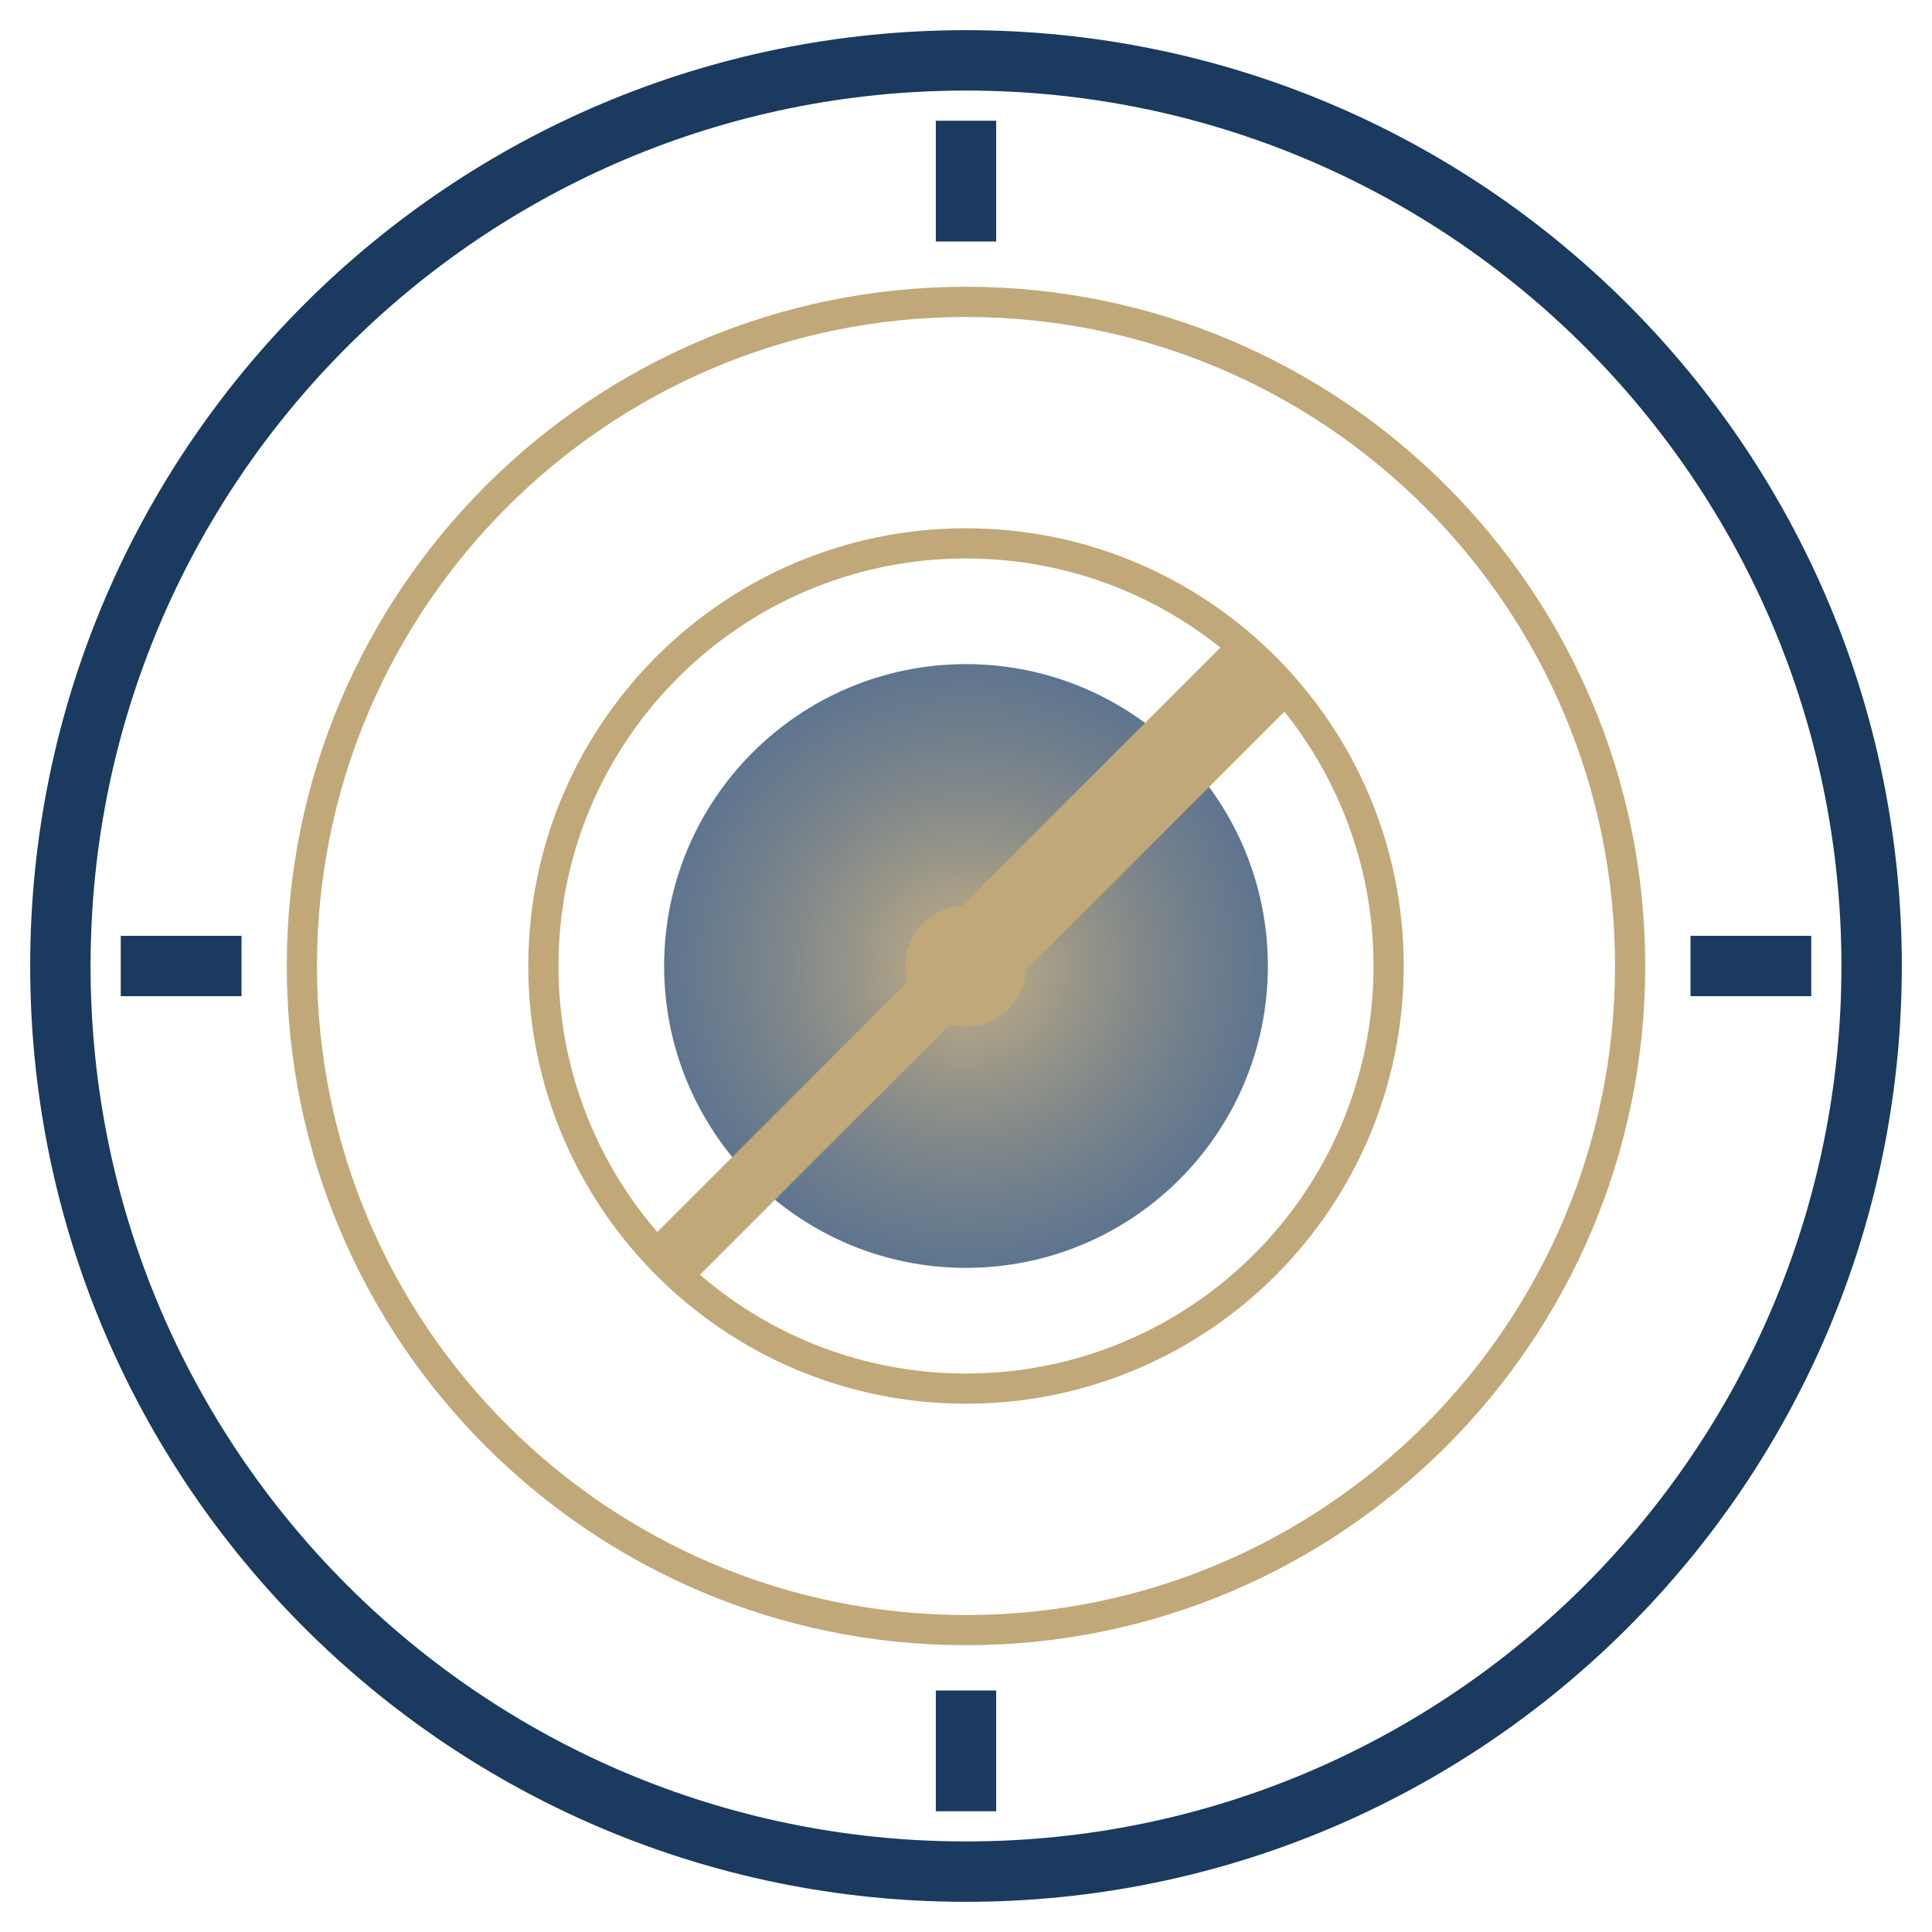
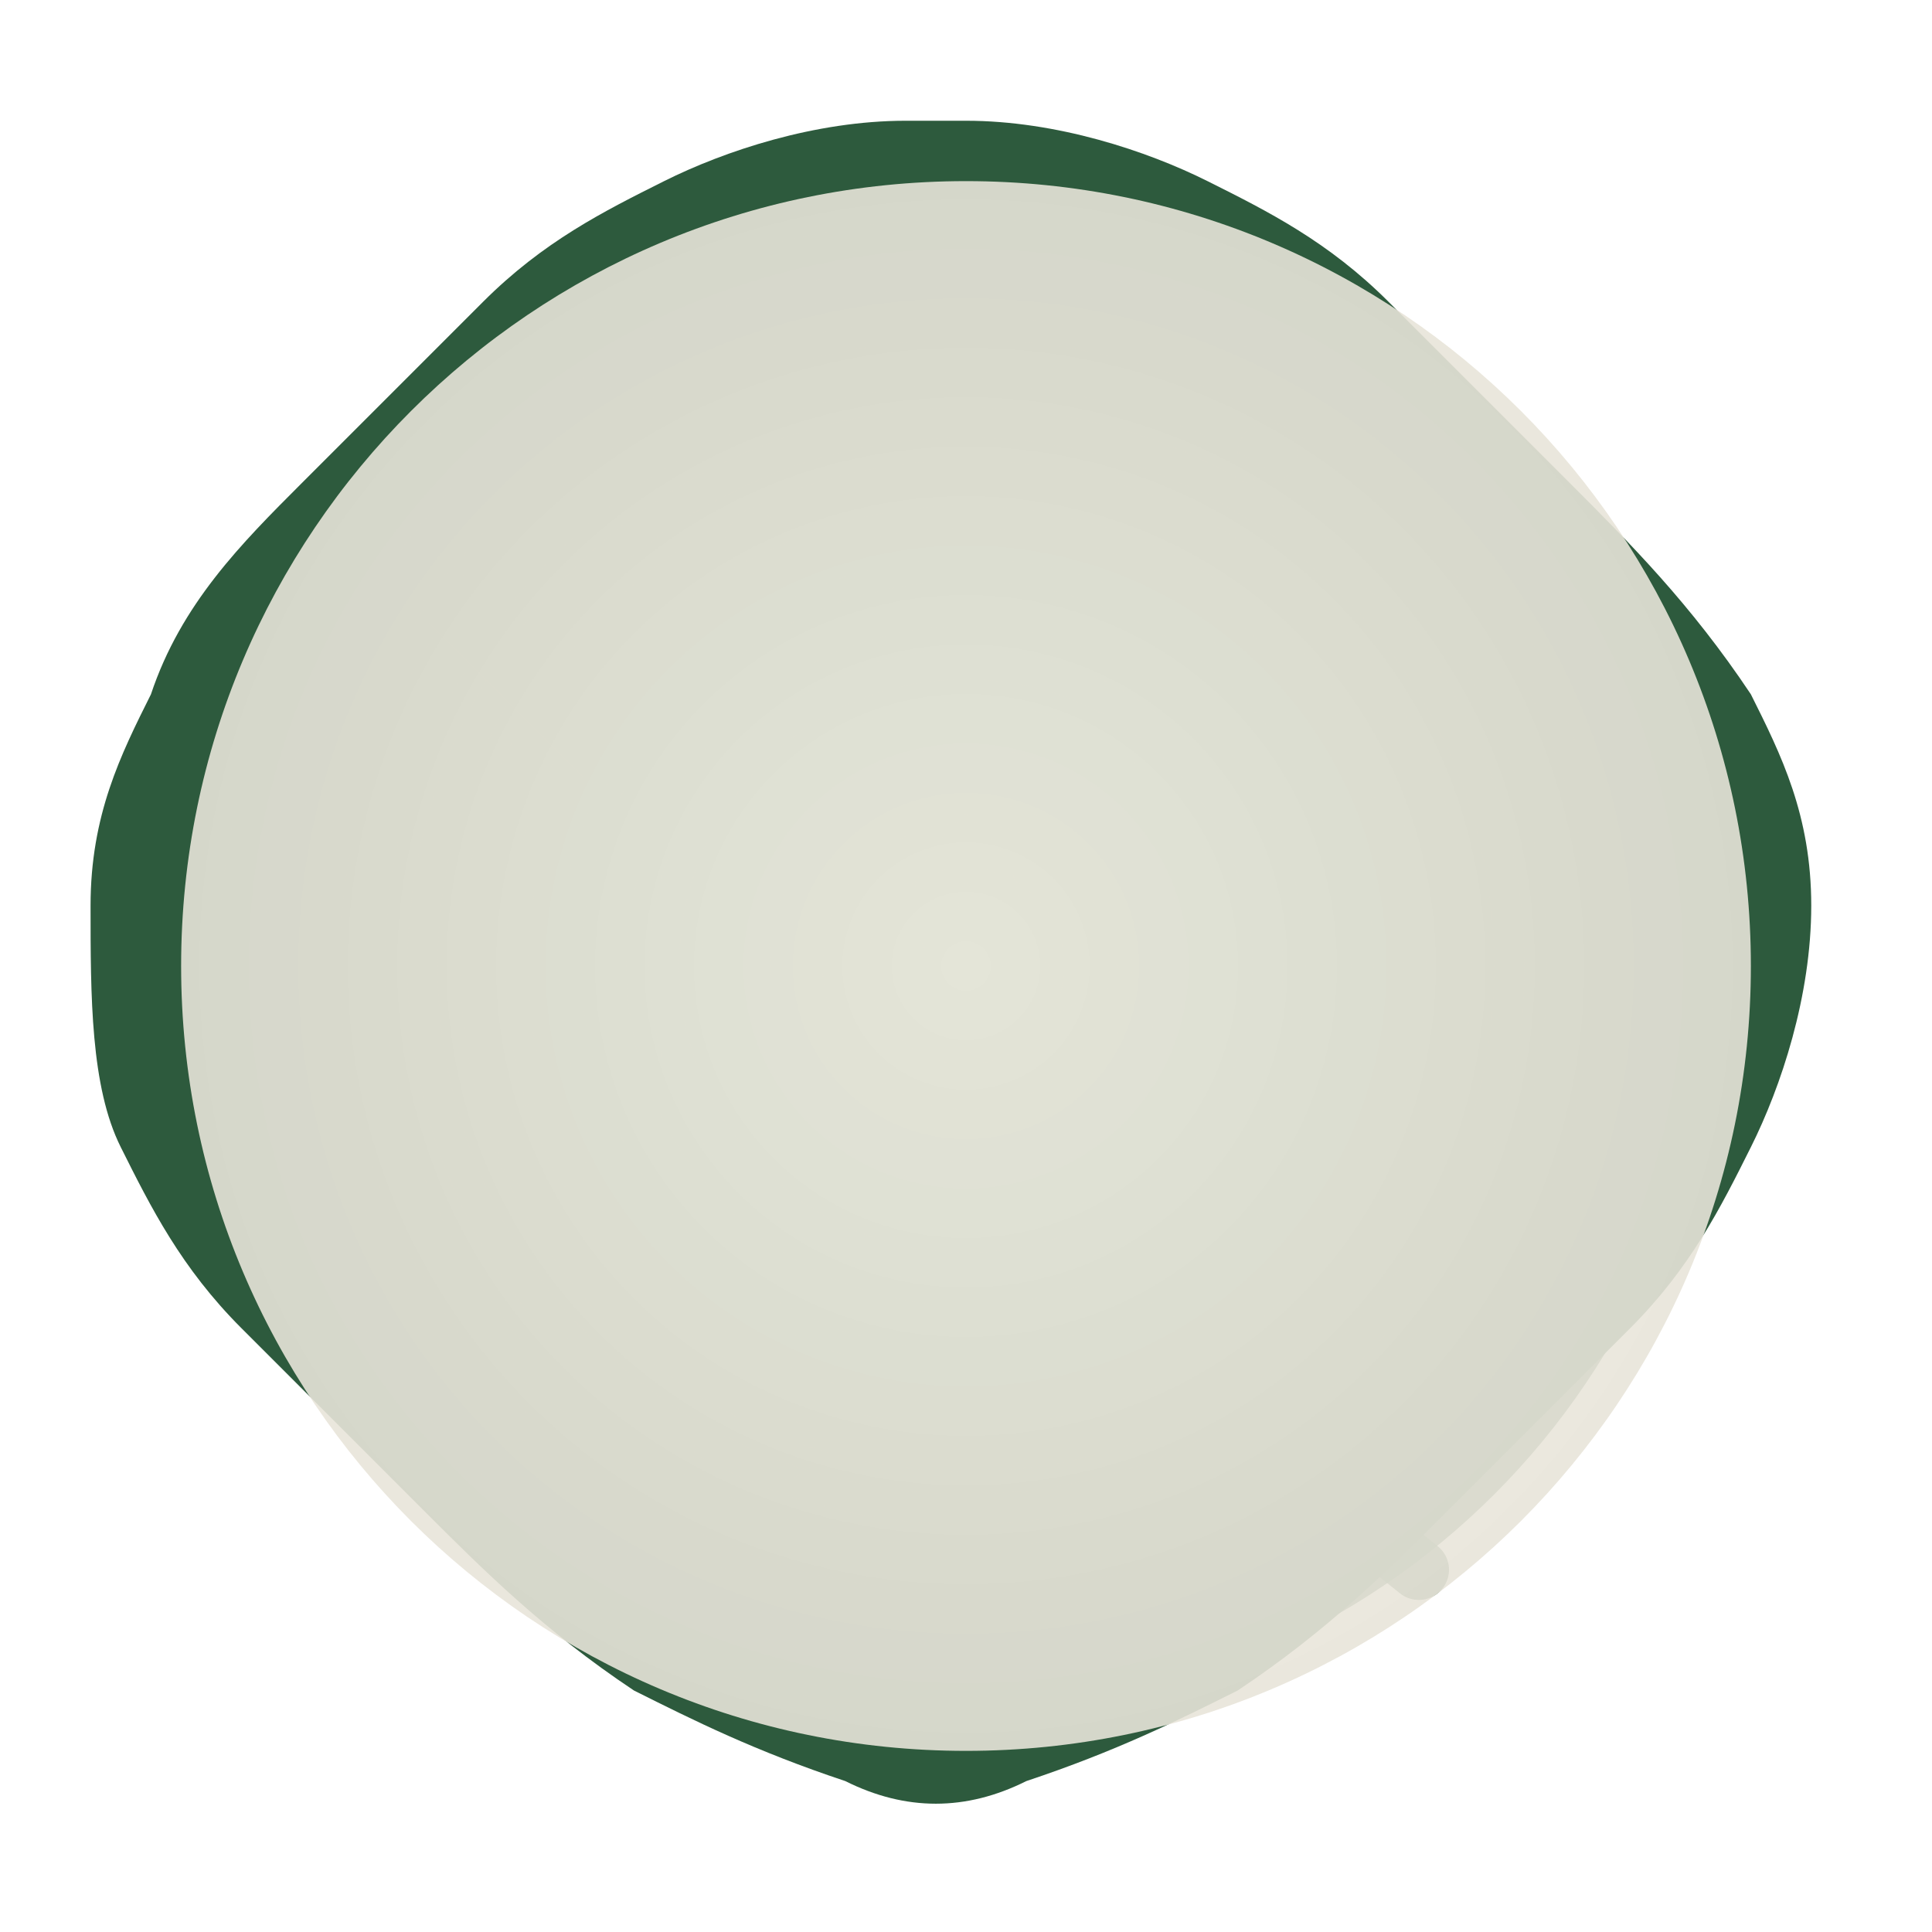
<svg xmlns="http://www.w3.org/2000/svg" width="64" height="64" viewBox="0 0 64 64">
  <defs>
    <radialGradient id="centerGradient" cx="50%" cy="50%" r="50%">
-       <stop offset="0%" style="stop-color:#c0a878;stop-opacity:0.9" />
-       <stop offset="100%" style="stop-color:#1a3a5f;stop-opacity:0.7" />
+       <stop offset="0%" style="stop-color:#f8f4e9;stop-opacity:1" />
+       <stop offset="100%" style="stop-color:#e8e4d9;stop-opacity:1" />
    </radialGradient>
  </defs>
-   <circle cx="32" cy="32" r="30" fill="none" stroke="#1a3a5f" stroke-width="2" />
-   <circle cx="32" cy="32" r="22" fill="none" stroke="#c0a878" stroke-width="1" />
-   <circle cx="32" cy="32" r="14" fill="none" stroke="#c0a878" stroke-width="1" />
-   <circle cx="32" cy="32" r="10" fill="url(#centerGradient)" />
-   <line x1="32" y1="4" x2="32" y2="8" stroke="#1a3a5f" stroke-width="2" />
-   <line x1="60" y1="32" x2="56" y2="32" stroke="#1a3a5f" stroke-width="2" />
-   <line x1="32" y1="60" x2="32" y2="56" stroke="#1a3a5f" stroke-width="2" />
-   <line x1="4" y1="32" x2="8" y2="32" stroke="#1a3a5f" stroke-width="2" />
-   <line x1="32" y1="32" x2="42" y2="22" stroke="#c0a878" stroke-width="3" />
-   <line x1="32" y1="32" x2="22" y2="42" stroke="#c0a878" stroke-width="2" />
-   <circle cx="32" cy="32" r="2" fill="#c0a878" />
+   <path d="M32 4 C35 4 38 5 40 6 C42 7 44 8 46 10 C48 12 50 14 52 16 C54 18 56 20 58 23 C59 25 60 27 60 30 C60 33 59 36 58 38 C57 40 56 42 54 44 C52 46 50 48 48 50 C46 52 44 54 41 56 C39 57 37 58 34 59 C32 60 30 60 28 59 C25 58 23 57 21 56 C18 54 16 52 14 50 C12 48 10 46 8 44 C6 42 5 40 4 38 C3 36 3 33 3 30 C3 27 4 25 5 23 C6 20 8 18 10 16 C12 14 14 12 16 10 C18 8 20 7 22 6 C24 5 27 4 30 4 Z" fill="#2d5a3d" stroke="none" />
+   <circle cx="32" cy="32" r="24" fill="none" stroke="#2d5a3d" stroke-width="1.5" opacity="0.8" />
+   <circle cx="32" cy="32" r="22" fill="none" stroke="#2d5a3d" stroke-width="1" opacity="0.6" />
+   <circle cx="32" cy="32" r="20" fill="none" stroke="#2d5a3d" stroke-width="1.5" opacity="0.7" />
+   <circle cx="32" cy="32" r="18" fill="none" stroke="#2d5a3d" stroke-width="1" opacity="0.5" />
+   <circle cx="32" cy="32" r="16" fill="none" stroke="#2d5a3d" stroke-width="1.5" opacity="0.8" />
+   <circle cx="32" cy="32" r="14" fill="none" stroke="#2d5a3d" stroke-width="1" opacity="0.6" />
+   <circle cx="32" cy="32" r="12" fill="none" stroke="#2d5a3d" stroke-width="1.5" opacity="0.7" />
+   <circle cx="32" cy="32" r="10" fill="none" stroke="#2d5a3d" stroke-width="1" opacity="0.5" />
+   <circle cx="32" cy="32" r="8" fill="none" stroke="#2d5a3d" stroke-width="1.5" opacity="0.8" />
+   <circle cx="32" cy="32" r="6" fill="none" stroke="#2d5a3d" stroke-width="1" opacity="0.6" />
+   <circle cx="32" cy="32" r="4" fill="none" stroke="#2d5a3d" stroke-width="1.5" opacity="0.7" />
+   <path d="M32 32 Q34 30 36 32 Q34 34 32 32 Q30 30 32 28 Q34 30 32 32" fill="none" stroke="#2d5a3d" stroke-width="1.5" opacity="0.9" />
+   <path d="M15 20 L20 25 M45 18 L50 22 M18 45 L22 48 M42 48 L47 52" stroke="#2d5a3d" stroke-width="2" opacity="0.8" stroke-linecap="round" />
+   <path d="M32 8 L32 12 M55 32 L52 32 M32 56 L32 52 M9 32 L12 32" stroke="#2d5a3d" stroke-width="1.5" opacity="0.6" stroke-linecap="round" />
+   <circle cx="25" cy="18" r="1" fill="#2d5a3d" opacity="0.7" />
+   <circle cx="45" cy="25" r="1.5" fill="#2d5a3d" opacity="0.8" />
+   <circle cx="38" cy="45" r="1" fill="#2d5a3d" opacity="0.6" />
+   <circle cx="18" cy="38" r="1.5" fill="#2d5a3d" opacity="0.7" />
+   <circle cx="42" cy="15" r="1" fill="#2d5a3d" opacity="0.5" />
+   <circle cx="15" cy="42" r="1" fill="#2d5a3d" opacity="0.6" />
+   <circle cx="48" cy="38" r="1.5" fill="#2d5a3d" opacity="0.8" />
+   <circle cx="26" cy="48" r="1" fill="#2d5a3d" opacity="0.7" />
+   <circle cx="32" cy="32" r="26" fill="url(#centerGradient)" opacity="0.9" />
</svg>
